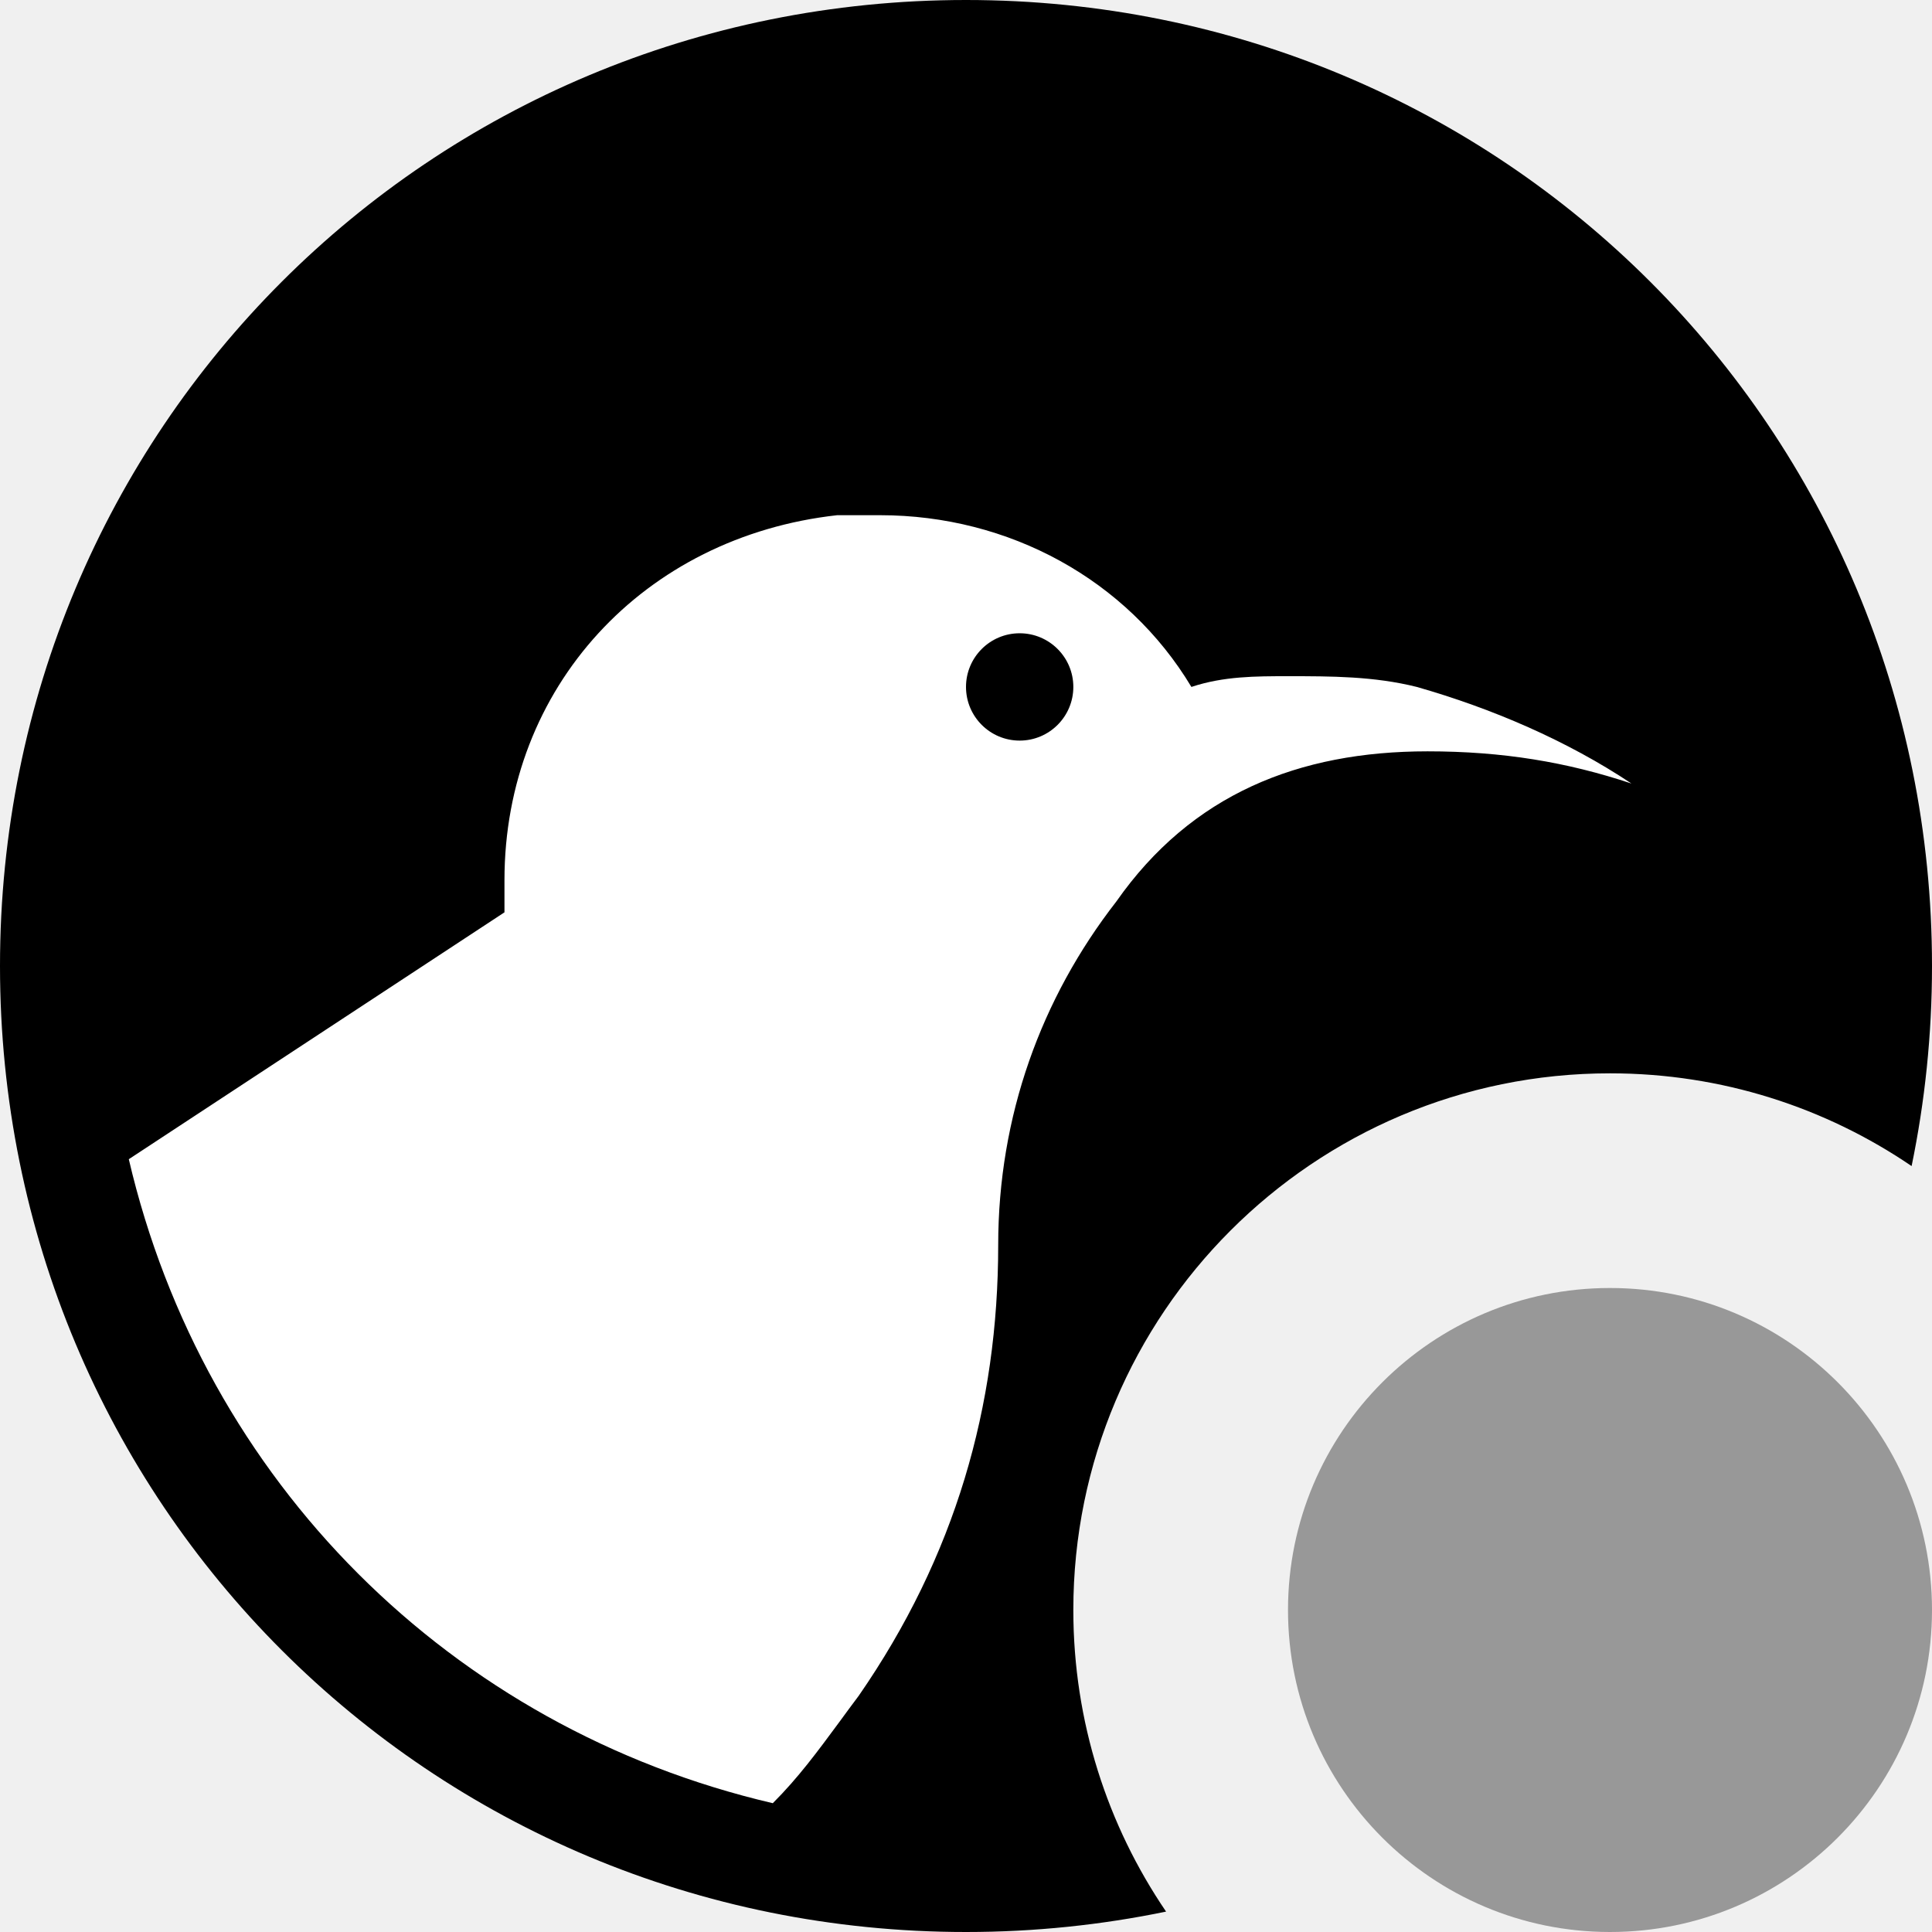
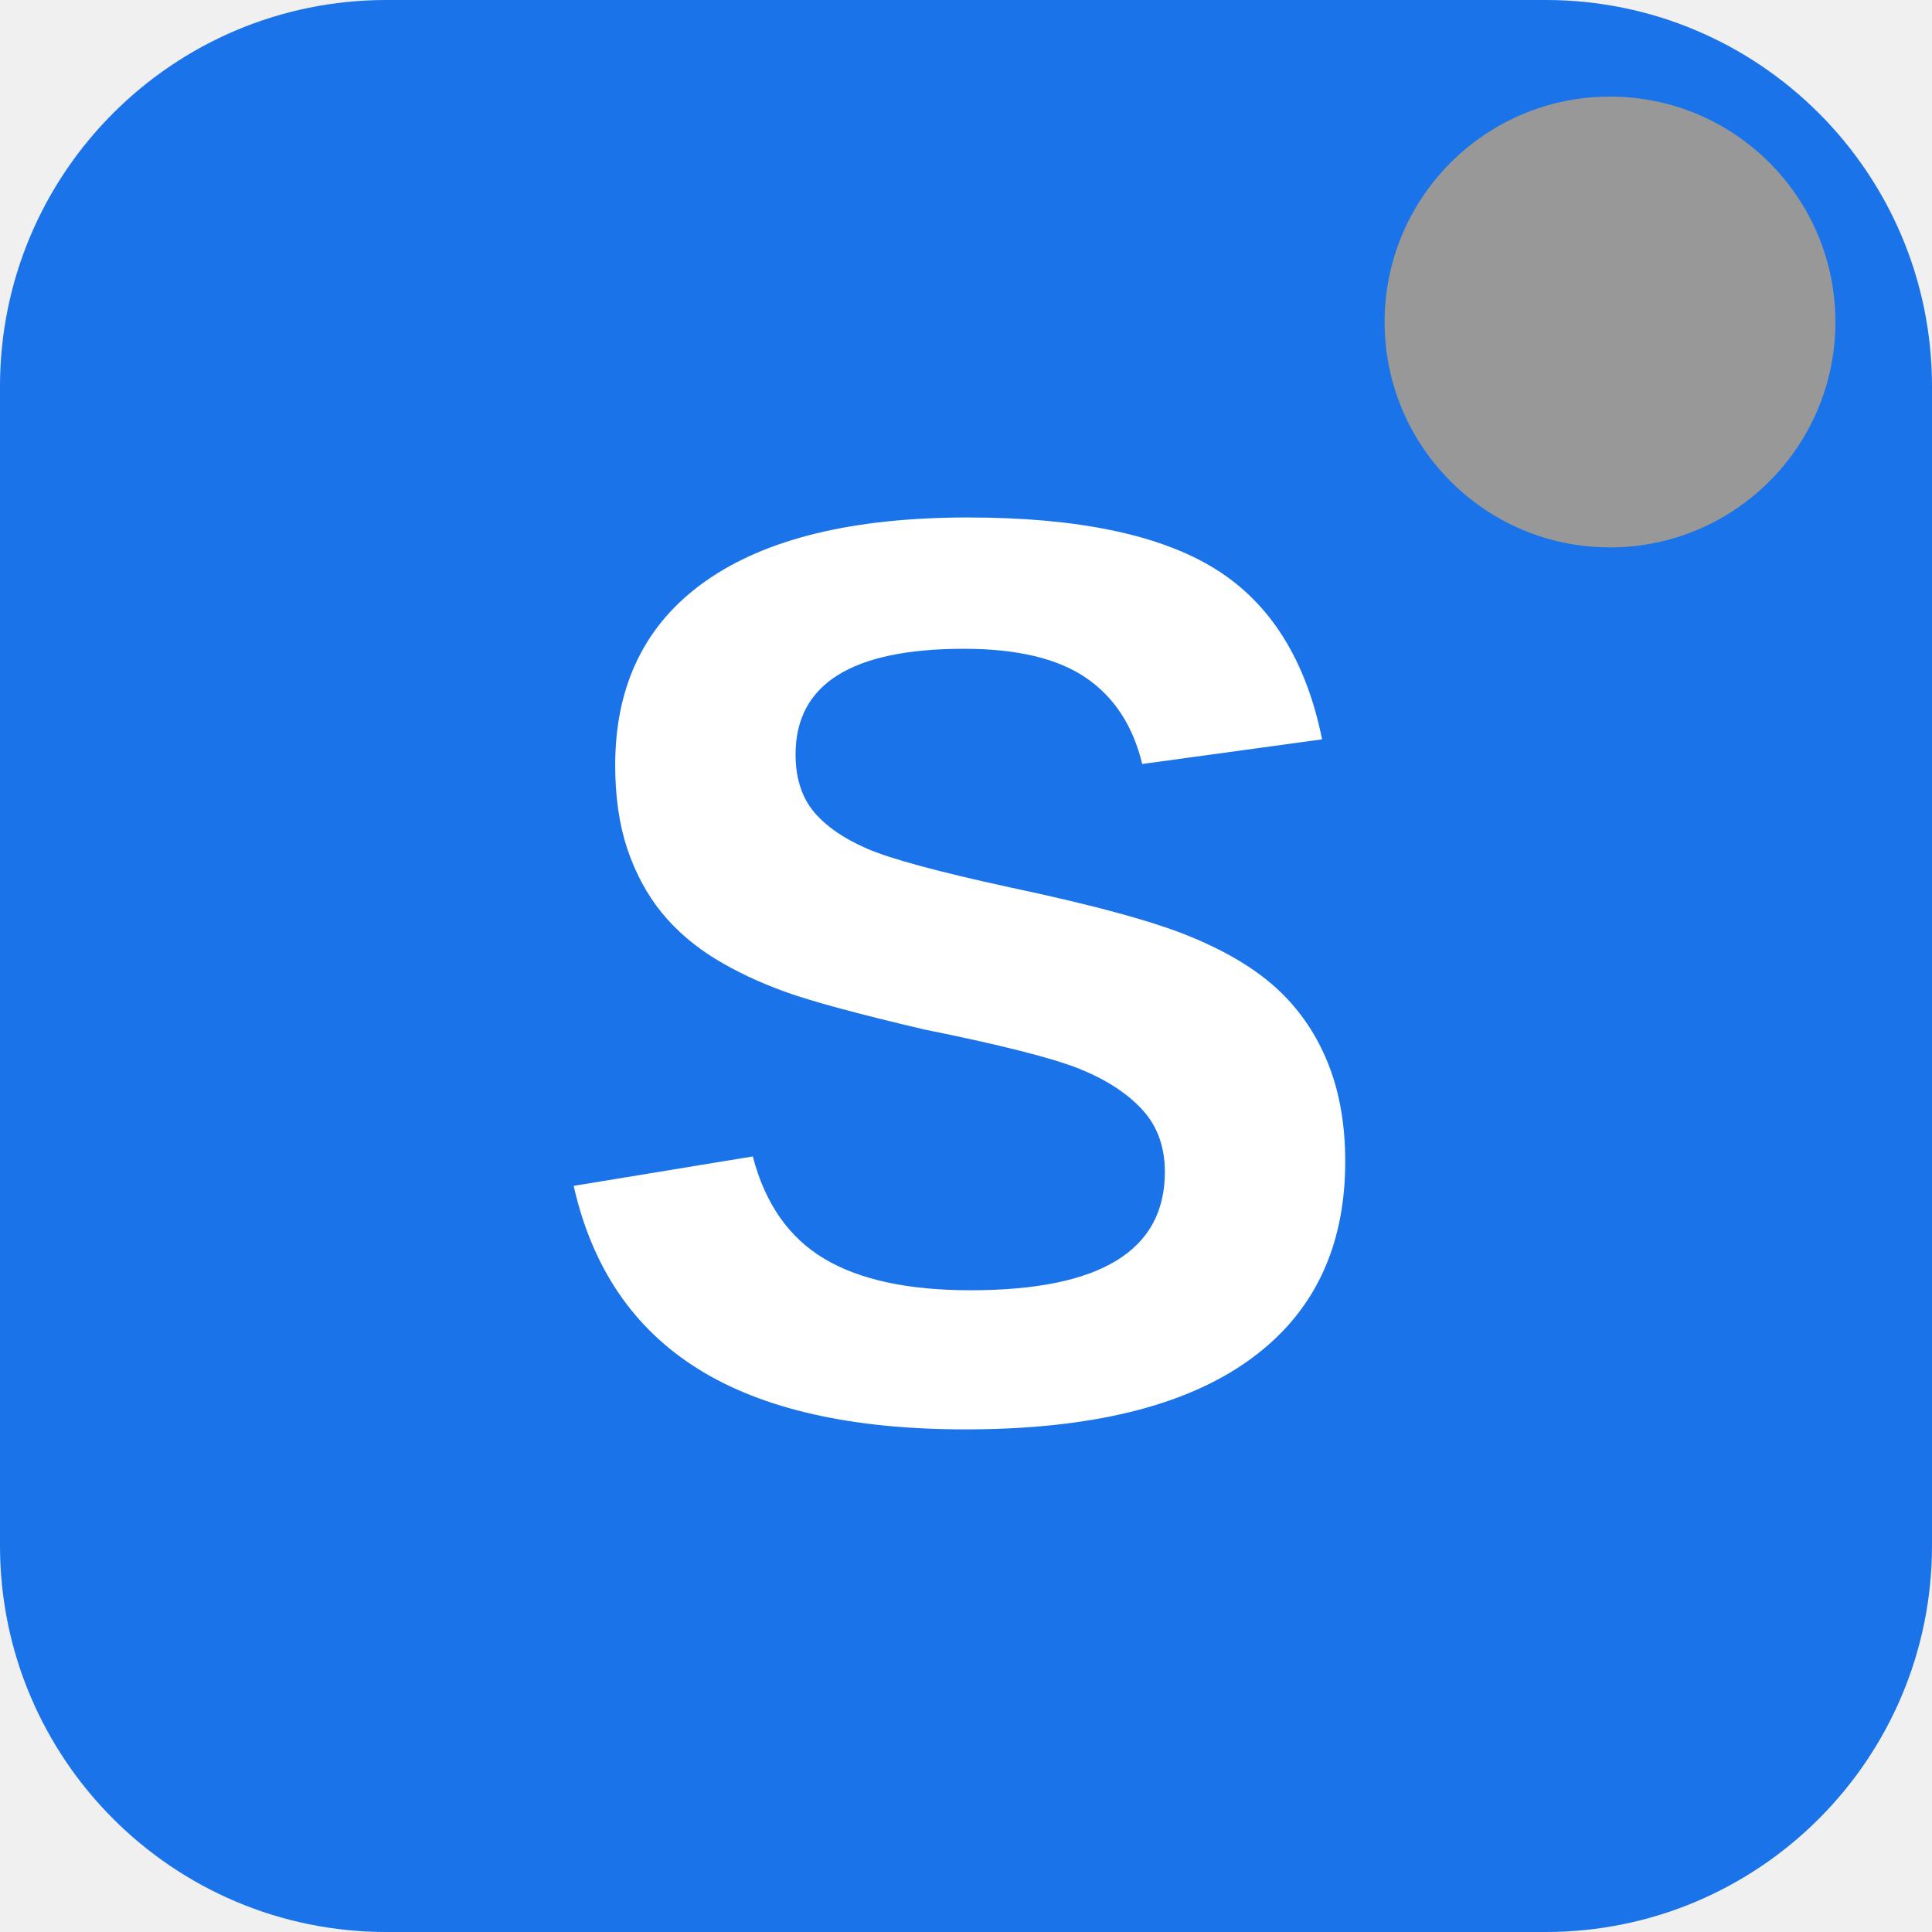
- <svg xmlns="http://www.w3.org/2000/svg" width="18" height="18" viewBox="0 0 18 18" fill="none">
-   <g clip-path="url(#clip0_2707_2015)">
-     <path d="M10.587 17.352C10.073 17.449 9.542 17.5 9 17.5C4.306 17.5 0.5 13.694 0.5 9C0.5 4.306 4.306 0.5 9 0.5C13.694 0.5 17.5 4.306 17.5 9C17.5 9.542 17.449 10.073 17.352 10.587C16.651 10.212 15.85 10 15 10C12.239 10 10 12.239 10 15C10 15.85 10.212 16.651 10.587 17.352Z" fill="white" />
-     <path d="M10 6.4C10 6.676 9.776 6.9 9.5 6.9C9.224 6.9 9 6.676 9 6.4C9 6.124 9.224 5.9 9.5 5.9C9.776 5.9 10 6.124 10 6.4Z" fill="black" />
-     <path fill-rule="evenodd" clip-rule="evenodd" d="M9 0C4 0 0 4 0 9C0 14 4 18 9 18C9.64 18 10.263 17.934 10.864 17.81C10.319 17.009 10 16.042 10 15C10 12.239 12.239 10 15 10C16.042 10 17.009 10.319 17.81 10.864C17.934 10.263 18 9.64 18 9C18 4 14 0 9 0ZM1.2 10.8L4.7 8.5V8.2C4.7 6.4 6 5 7.8 4.8H8.2C9.4 4.8 10.5 5.4 11.1 6.4C11.4 6.3 11.7 6.3 12 6.3C12.4 6.3 12.8 6.3 13.2 6.4C13.9 6.6 14.6 6.9 15.2 7.3C14.6 7.1 14 7 13.3 7C12.1 7 11.1 7.4 10.4 8.4C9.7 9.3 9.3 10.4 9.3 11.6C9.3 13.1 8.9 14.5 8 15.8C7.937 15.883 7.879 15.963 7.824 16.038C7.612 16.325 7.437 16.563 7.2 16.8C4.2 16.1 1.9 13.8 1.2 10.8Z" fill="black" />
-     <path d="M18 15C18 16.657 16.657 18 15 18C13.343 18 12 16.657 12 15C12 13.343 13.343 12 15 12C16.657 12 18 13.343 18 15Z" fill="#989898" />
-   </g>
-   <defs>
-     <clipPath id="clip0_2707_2015">
-       <rect width="18" height="18" fill="white" />
-     </clipPath>
-   </defs>
+ <svg xmlns="http://www.w3.org/2000/svg" viewBox="0 0 120 120">
+   <rect width="120" height="120" rx="24" fill="#1a73e8" />
+   <text x="60" y="88" font-family="Arial, Helvetica, sans-serif" font-size="80" font-weight="bold" fill="white" text-anchor="middle">S</text>
+   <circle cx="100" cy="20" r="14" fill="#989898" />
</svg>
